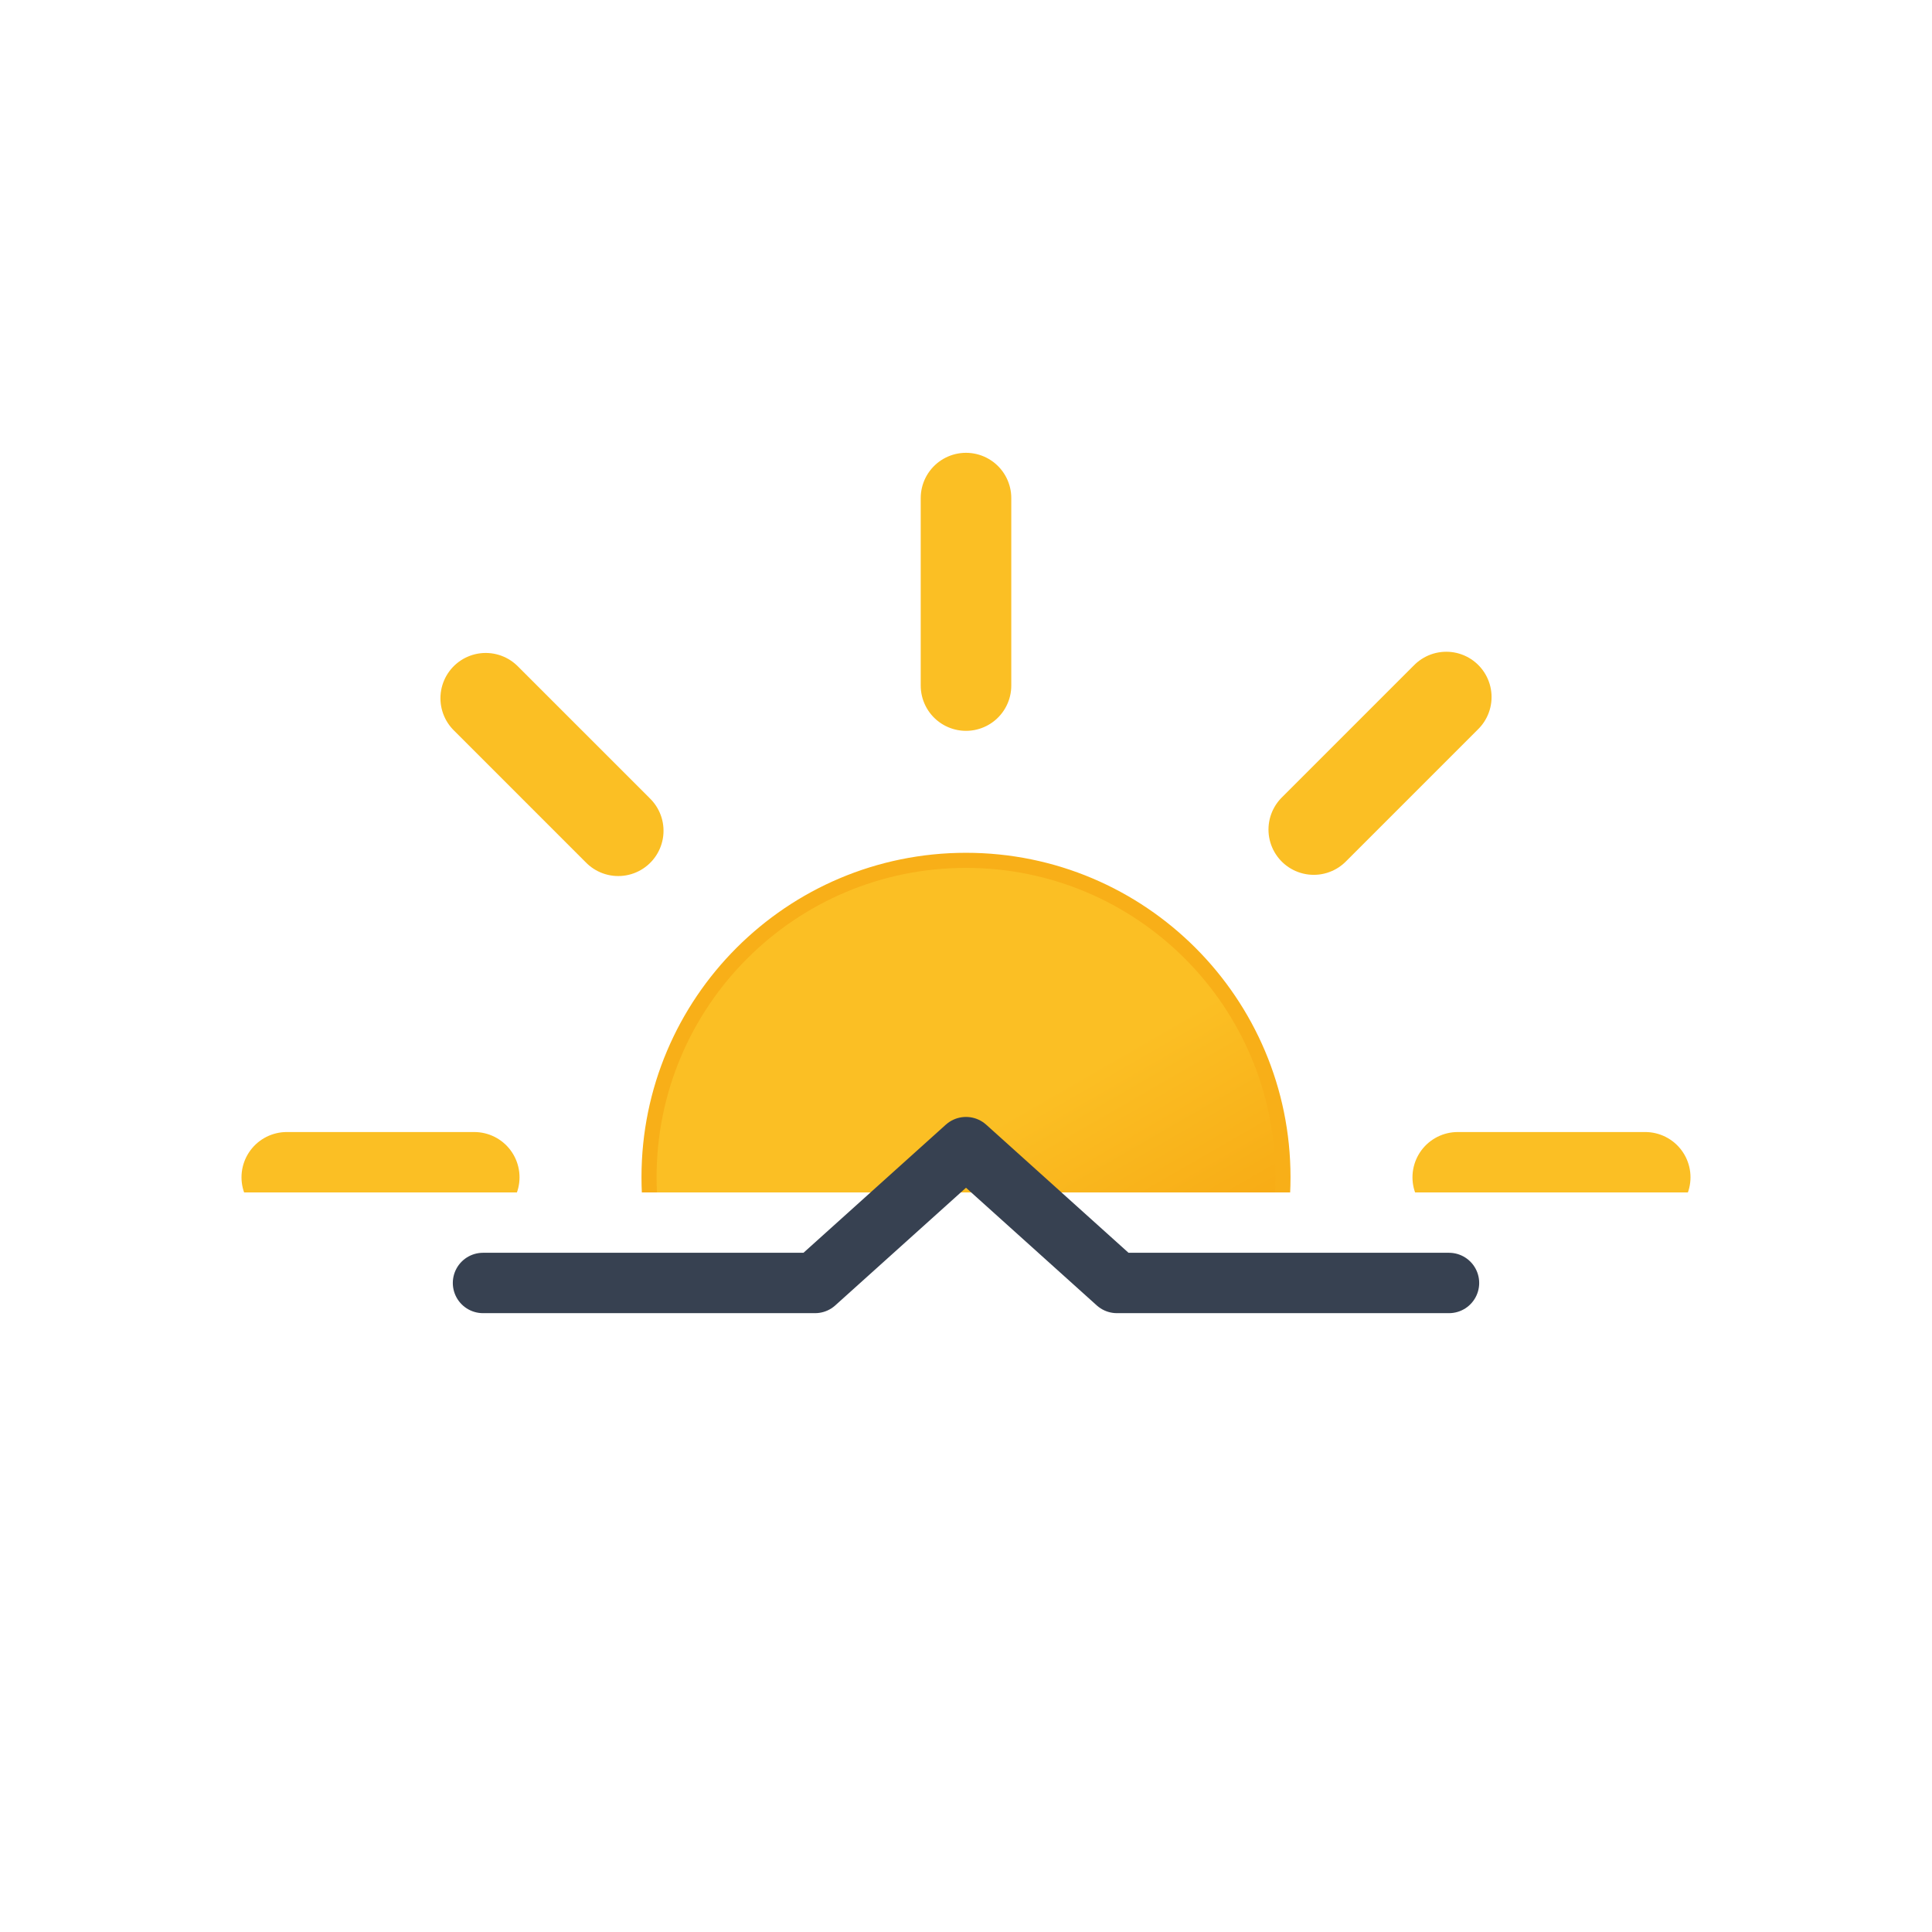
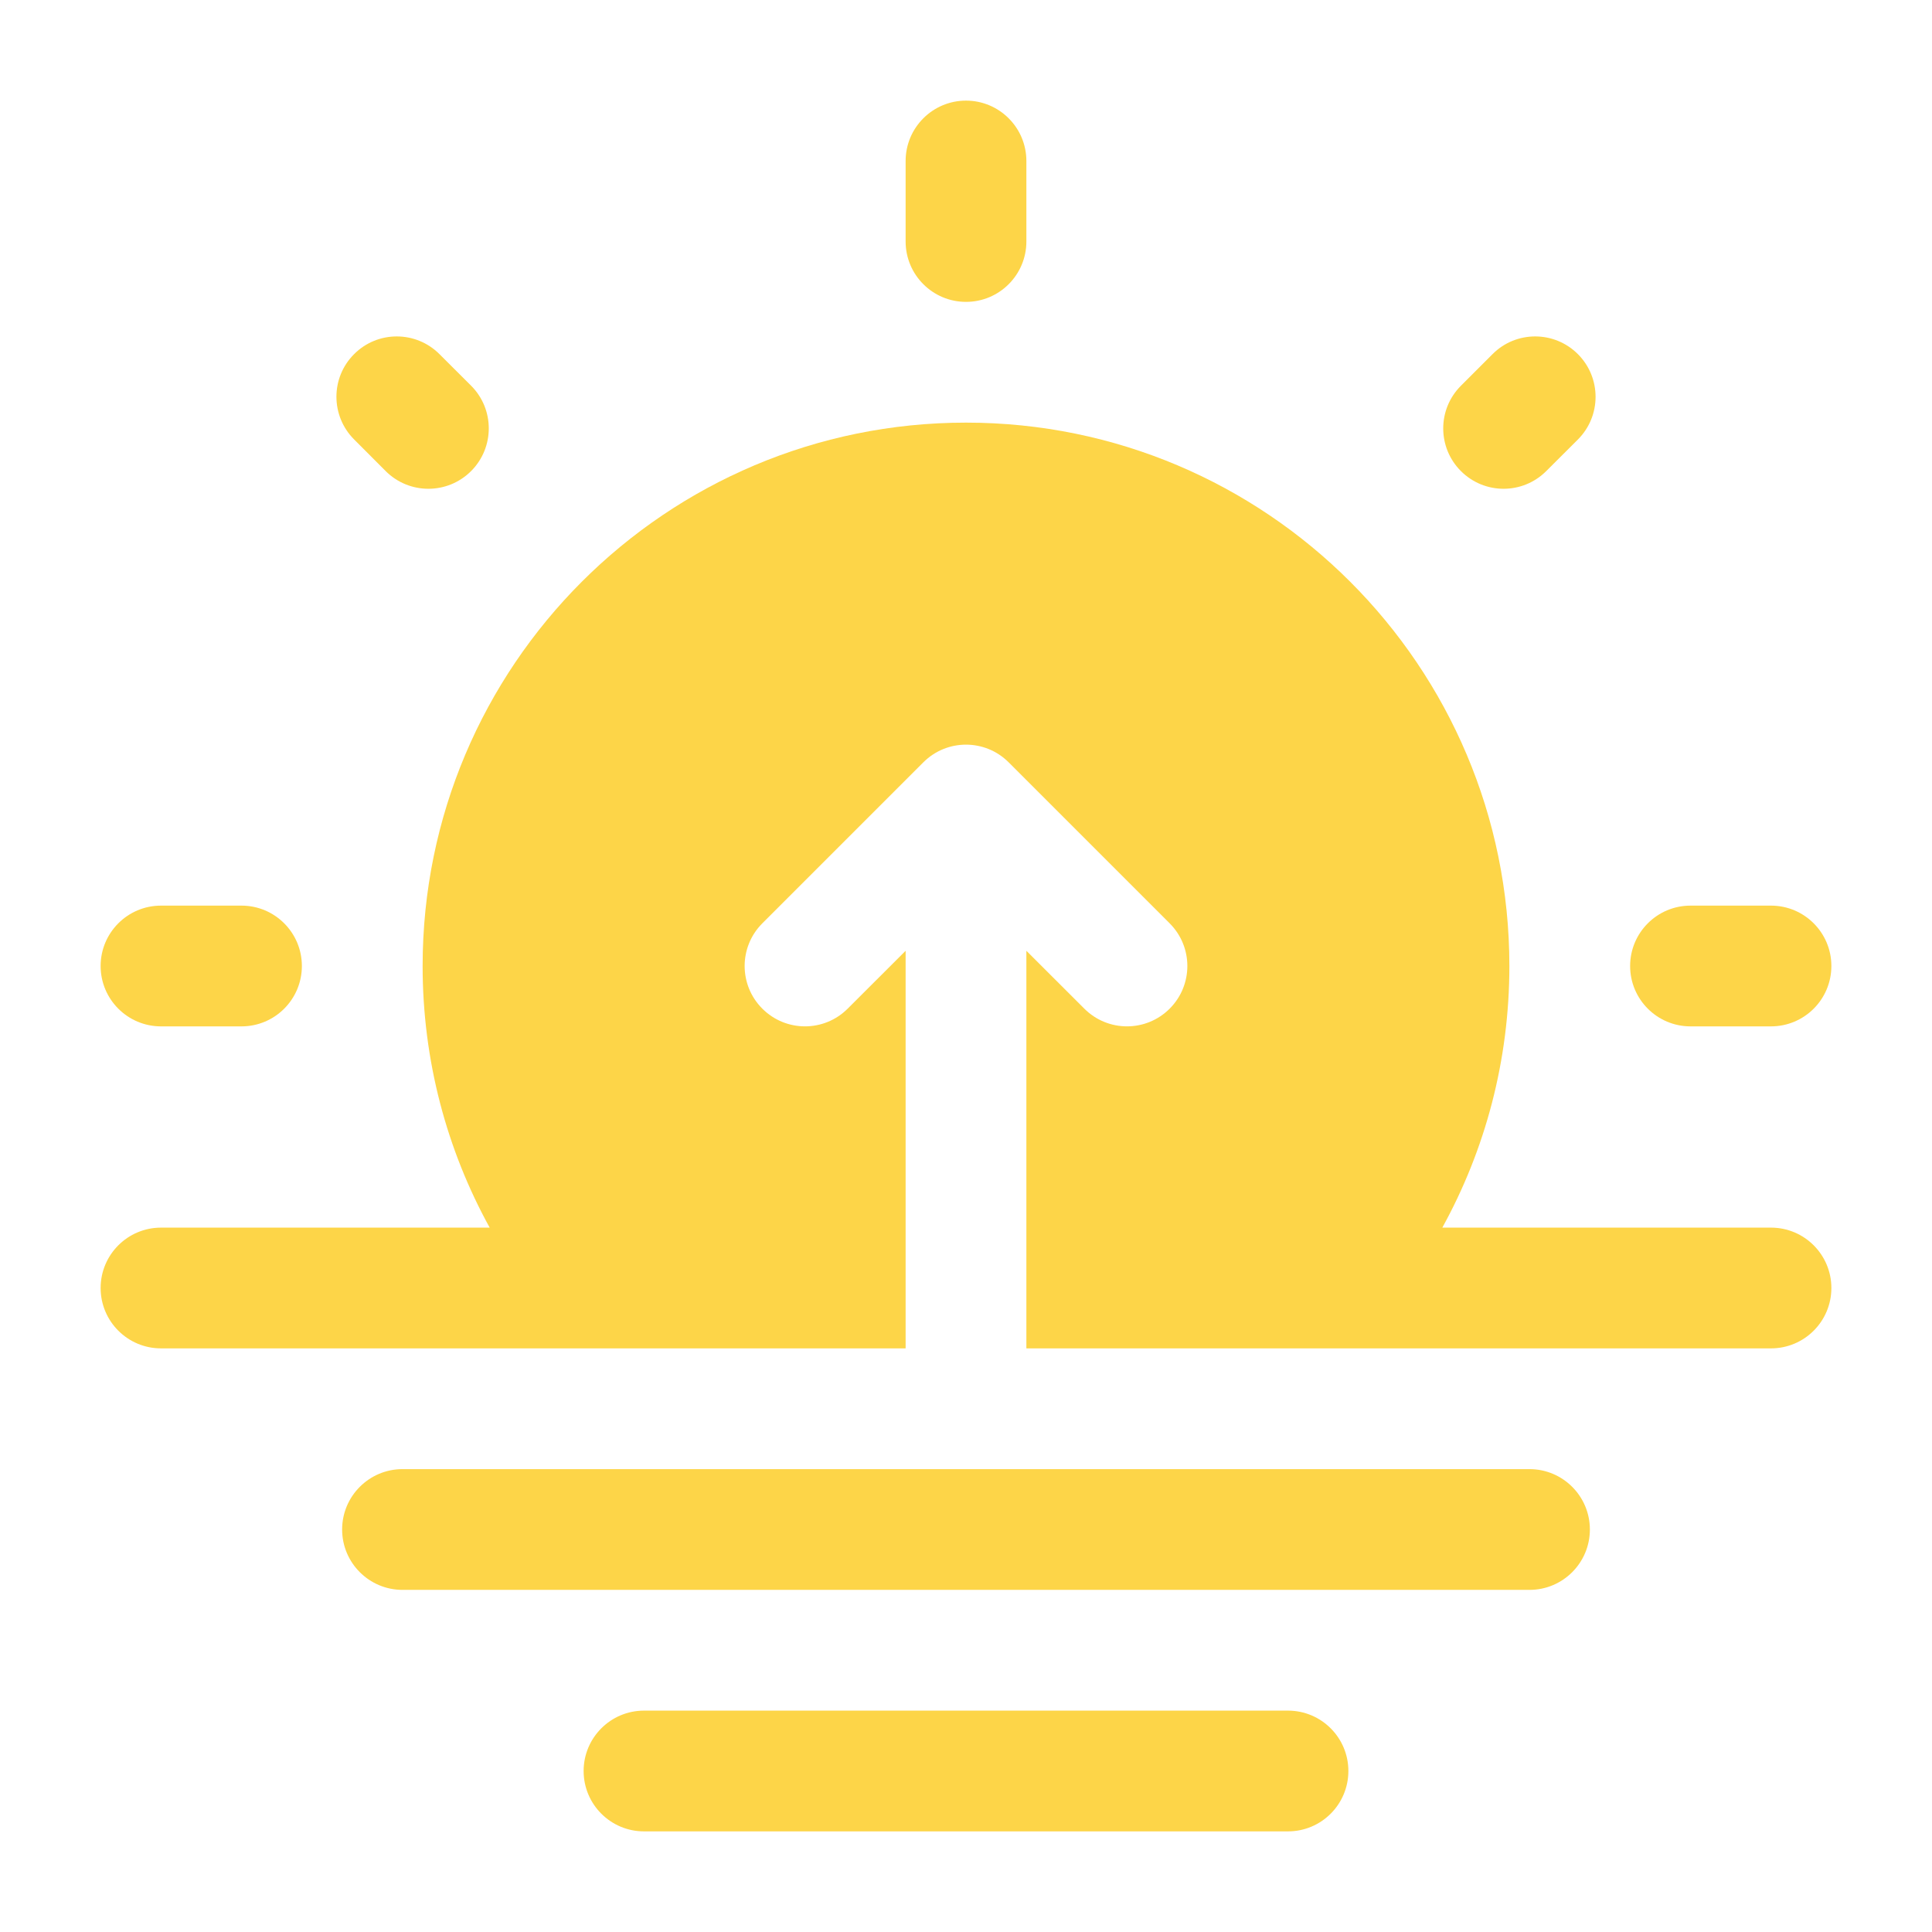
- <svg xmlns="http://www.w3.org/2000/svg" viewBox="0 0 64 64">
-   <defs>
-     <clipPath id="a">
-       <rect y="7.5" width="64" height="32" fill="none" />
-     </clipPath>
-     <linearGradient id="b" x1="26.75" y1="29.91" x2="37.25" y2="48.09" gradientUnits="userSpaceOnUse">
-       <stop offset="0" stop-color="#fbbf24" />
-       <stop offset="0.45" stop-color="#fbbf24" />
-       <stop offset="1" stop-color="#f59e0b" />
-     </linearGradient>
-   </defs>
-   <g clip-path="url(#a)">
-     <circle cx="32" cy="39" r="10.5" stroke="#f8af18" stroke-miterlimit="10" stroke-width="0.5" fill="url(#b)" />
-     <path d="M32,22.71V16.5m0,45V55.29M43.52,27.48l4.39-4.39M16.09,54.91l4.39-4.39m0-23-4.39-4.39M47.91,54.91l-4.39-4.39M15.71,39H9.5m45,0H48.29" fill="none" stroke="#fbbf24" stroke-linecap="round" stroke-miterlimit="10" stroke-width="3">
-       <animateTransform attributeName="transform" type="rotate" values="0 32 39; 360 32 39" dur="45s" repeatCount="indefinite" />
-     </path>
+ <svg xmlns="http://www.w3.org/2000/svg" width="800px" height="800px" viewBox="0 0 24 24" fill="none">
+   <g id="SVGRepo_bgCarrier" stroke-width="0" />
+   <g id="SVGRepo_tracerCarrier" stroke-linecap="round" stroke-linejoin="round" />
+   <g id="SVGRepo_iconCarrier">
+     <path fill-rule="evenodd" clip-rule="evenodd" d="M4.25 19C4.25 18.586 4.586 18.25 5 18.25H19C19.414 18.25 19.75 18.586 19.75 19C19.75 19.414 19.414 19.75 19 19.75H5C4.586 19.75 4.25 19.414 4.25 19ZM7.25 22C7.25 21.586 7.586 21.25 8 21.25H16C16.414 21.25 16.75 21.586 16.75 22C16.75 22.414 16.414 22.75 16 22.75H8C7.586 22.75 7.25 22.414 7.25 22Z" fill="#fdd548" />
+     <path fill-rule="evenodd" clip-rule="evenodd" d="M12 1.25C12.414 1.25 12.75 1.586 12.75 2V3C12.75 3.414 12.414 3.75 12 3.75C11.586 3.75 11.25 3.414 11.25 3V2C11.25 1.586 11.586 1.25 12 1.25ZM4.399 4.399C4.691 4.106 5.166 4.106 5.459 4.399L5.852 4.791C6.145 5.084 6.145 5.559 5.852 5.852C5.559 6.145 5.084 6.145 4.791 5.852L4.399 5.459C4.106 5.166 4.106 4.691 4.399 4.399ZM19.601 4.399C19.894 4.692 19.894 5.167 19.601 5.46L19.208 5.852C18.915 6.145 18.441 6.145 18.148 5.852C17.855 5.559 17.855 5.085 18.148 4.792L18.541 4.399C18.833 4.106 19.308 4.106 19.601 4.399ZM1.25 12C1.25 11.586 1.586 11.25 2 11.25H3C3.414 11.25 3.75 11.586 3.75 12C3.75 12.414 3.414 12.75 3 12.75H2C1.586 12.75 1.25 12.414 1.25 12ZM20.25 12C20.25 11.586 20.586 11.25 21 11.25H22C22.414 11.25 22.75 11.586 22.75 12C22.75 12.414 22.414 12.75 22 12.75H21C20.586 12.75 20.25 12.414 20.25 12Z" fill="#fdd548" />
+     <path d="M5.25 12C5.25 13.178 5.552 14.286 6.083 15.25H2C1.586 15.25 1.25 15.586 1.25 16C1.25 16.414 1.586 16.75 2 16.75H11.25V11.811L10.53 12.53C10.237 12.823 9.763 12.823 9.47 12.53C9.177 12.237 9.177 11.763 9.47 11.47L11.47 9.47C11.763 9.177 12.237 9.177 12.53 9.47L14.53 11.47C14.823 11.763 14.823 12.237 14.53 12.53C14.237 12.823 13.763 12.823 13.47 12.53L12.75 11.811V16.75H22C22.414 16.75 22.75 16.414 22.75 16C22.75 15.586 22.414 15.25 22 15.25H17.917C18.448 14.286 18.75 13.178 18.75 12C18.75 8.272 15.728 5.25 12 5.25C8.272 5.25 5.25 8.272 5.25 12Z" fill="#fdd548" />
  </g>
-   <polyline points="16 42.5 27 42.5 32 38 37 42.5 48 42.5" fill="none" stroke="#374151" stroke-linecap="round" stroke-linejoin="round" stroke-width="2" />
</svg>
